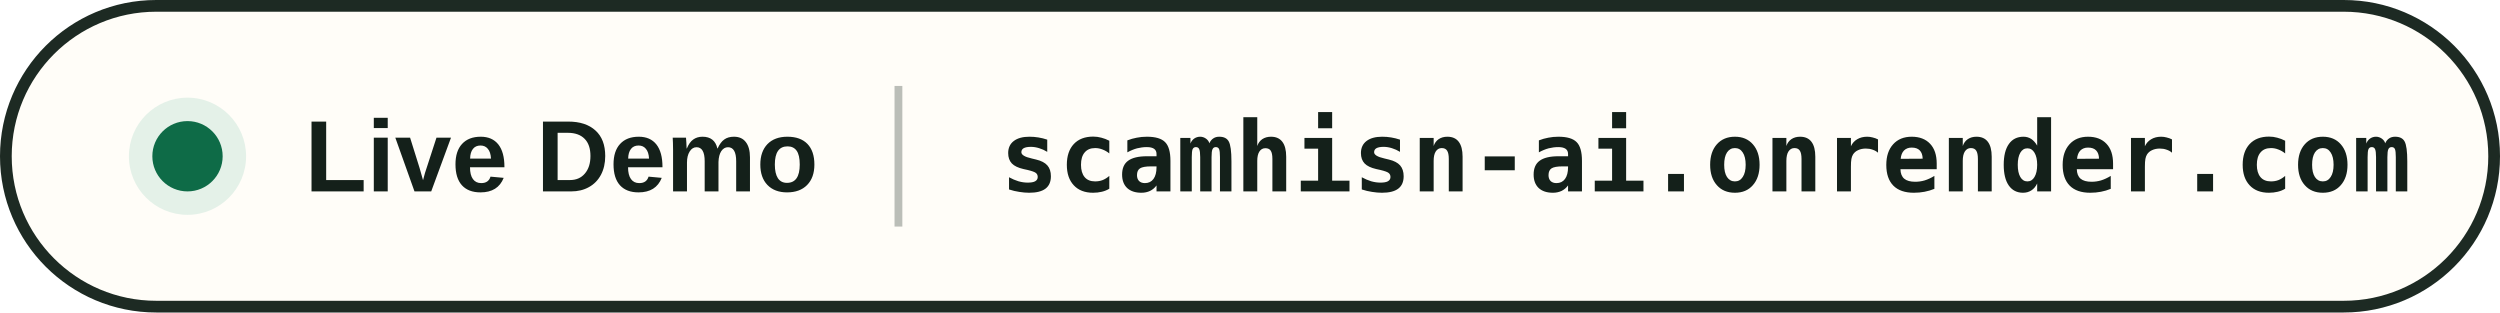
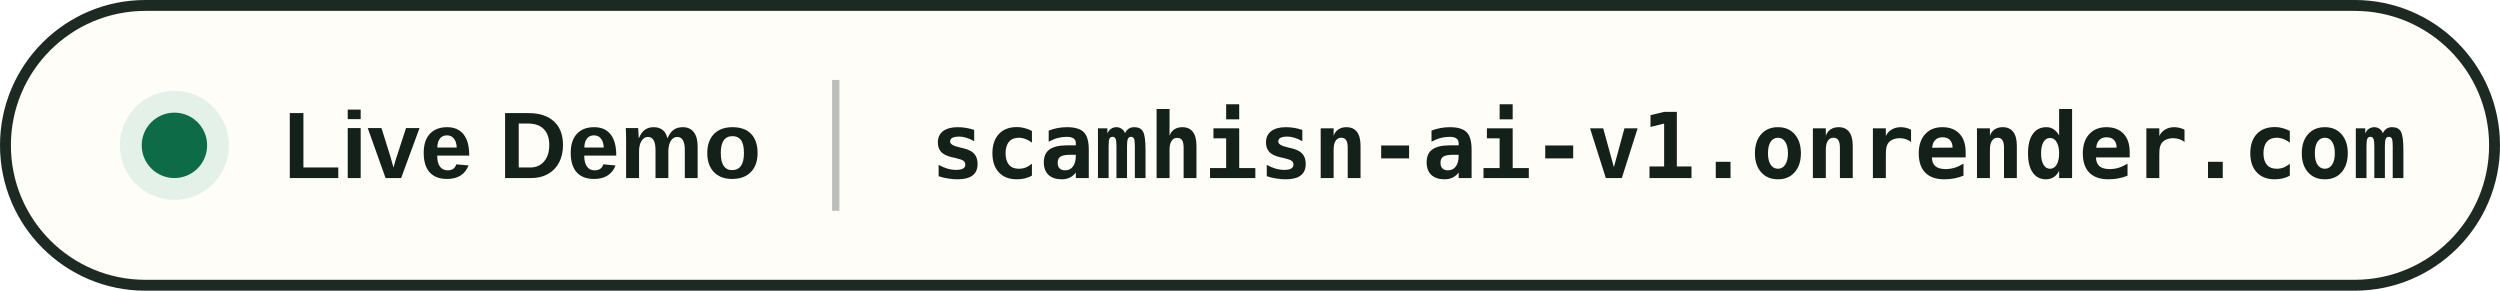
- <svg xmlns="http://www.w3.org/2000/svg" width="320" height="40" viewBox="0 0 320 40" fill="none">
-   <rect x="0.75" y="0.75" width="318.5" height="38.5" rx="19.25" fill="#FFFDF8" stroke="#1D2A23" stroke-width="1.5" />
+ <svg xmlns="http://www.w3.org/2000/svg" width="344" height="40" viewBox="0 0 344 40" fill="none">
+   <rect x="0.75" y="0.75" width="342.5" height="38.5" rx="19.25" fill="#FFFDF8" stroke="#1D2A23" stroke-width="1.5" />
  <circle cx="24" cy="20" r="7.5" fill="#E4F1E8" />
  <circle cx="24" cy="20" r="4.5" fill="#0E6B47" />
  <text x="39" y="24.5" fill="#14201A" font-family="Nunito, 'Segoe UI', system-ui, -apple-system, 'Helvetica Neue', Arial, sans-serif" font-size="13" font-weight="800">Live Demo</text>
  <line x1="115" y1="11" x2="115" y2="29" stroke="#1D2A23" stroke-opacity="0.3" stroke-width="1" />
-   <text x="128" y="24.5" fill="#14201A" font-family="ui-monospace, SFMono-Regular, Menlo, Consolas, monospace" font-size="12.5" font-weight="600">scamhisn-ai.onrender.com</text>
+   <text x="128" y="24.5" fill="#14201A" font-family="ui-monospace, SFMono-Regular, Menlo, Consolas, monospace" font-size="12.5" font-weight="600">scamhisn-ai-v1.onrender.com</text>
</svg>
